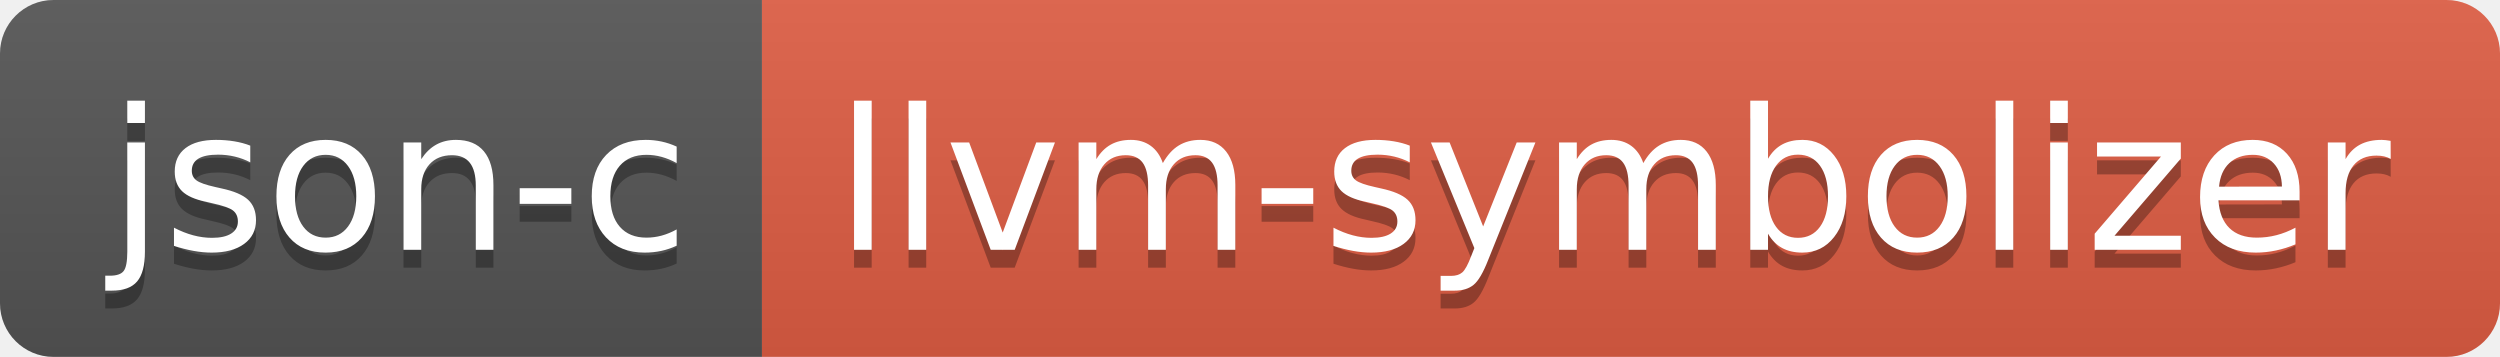
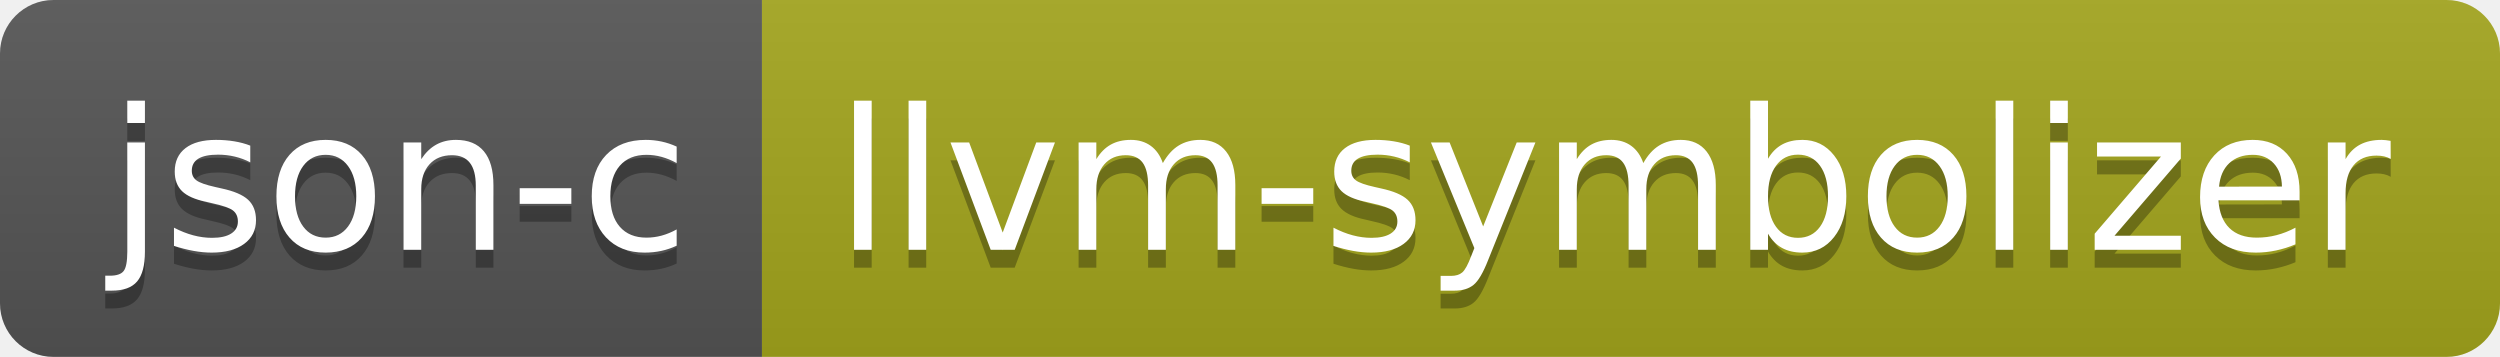
- <svg xmlns="http://www.w3.org/2000/svg" height="20" width="140.1">
+ <svg xmlns="http://www.w3.org/2000/svg" width="140.1" height="20">
  <linearGradient id="smooth" x2="0" y2="100%">
    <stop offset="0" stop-color="#bbb" stop-opacity=".1" />
    <stop offset="1" stop-opacity=".1" />
  </linearGradient>
  <clipPath id="round">
-     <rect fill="#fff" height="20" rx="3" width="140.1" />
+     <rect width="140.1" height="20" rx="3" fill="#fff" />
  </clipPath>
  <g clip-path="url(#round)">
-     <rect fill="#555" height="20" width="42.7" />
-     <rect fill="#e05d44" height="20" width="97.4" x="42.7" />
-     <rect fill="url(#smooth)" height="20" width="140.1" />
+     <rect width="42.7" height="20" fill="#555" />
+     <rect x="42.7" width="97.4" height="20" fill="#a4a61d" />
+     <rect width="140.1" height="20" fill="url(#smooth)" />
  </g>
-   <g fill="#fff" font-family="DejaVu Sans,Verdana,Geneva,sans-serif" font-size="110" text-anchor="middle">
-     <text fill="#010101" fill-opacity=".3" lengthAdjust="spacing" textLength="327.0" transform="scale(0.1)" x="223.5" y="150">json-c</text>
-     <text lengthAdjust="spacing" textLength="327.0" transform="scale(0.1)" x="223.5" y="140">json-c</text>
-     <text fill="#010101" fill-opacity=".3" lengthAdjust="spacing" textLength="874.0" transform="scale(0.1)" x="904.0" y="150">llvm-symbolizer</text>
-     <text lengthAdjust="spacing" textLength="874.0" transform="scale(0.1)" x="904.0" y="140">llvm-symbolizer</text>
+   <g fill="#fff" text-anchor="middle" font-family="DejaVu Sans,Verdana,Geneva,sans-serif" font-size="110">
+     <text x="223.5" y="150" fill="#010101" fill-opacity=".3" transform="scale(0.1)" textLength="327.0" lengthAdjust="spacing">json-c</text>
+     <text x="223.5" y="140" transform="scale(0.1)" textLength="327.0" lengthAdjust="spacing">json-c</text>
+     <text x="904.0" y="150" fill="#010101" fill-opacity=".3" transform="scale(0.1)" textLength="874.0" lengthAdjust="spacing">llvm-symbolizer</text>
+     <text x="904.0" y="140" transform="scale(0.1)" textLength="874.0" lengthAdjust="spacing">llvm-symbolizer</text>
  </g>
</svg>
